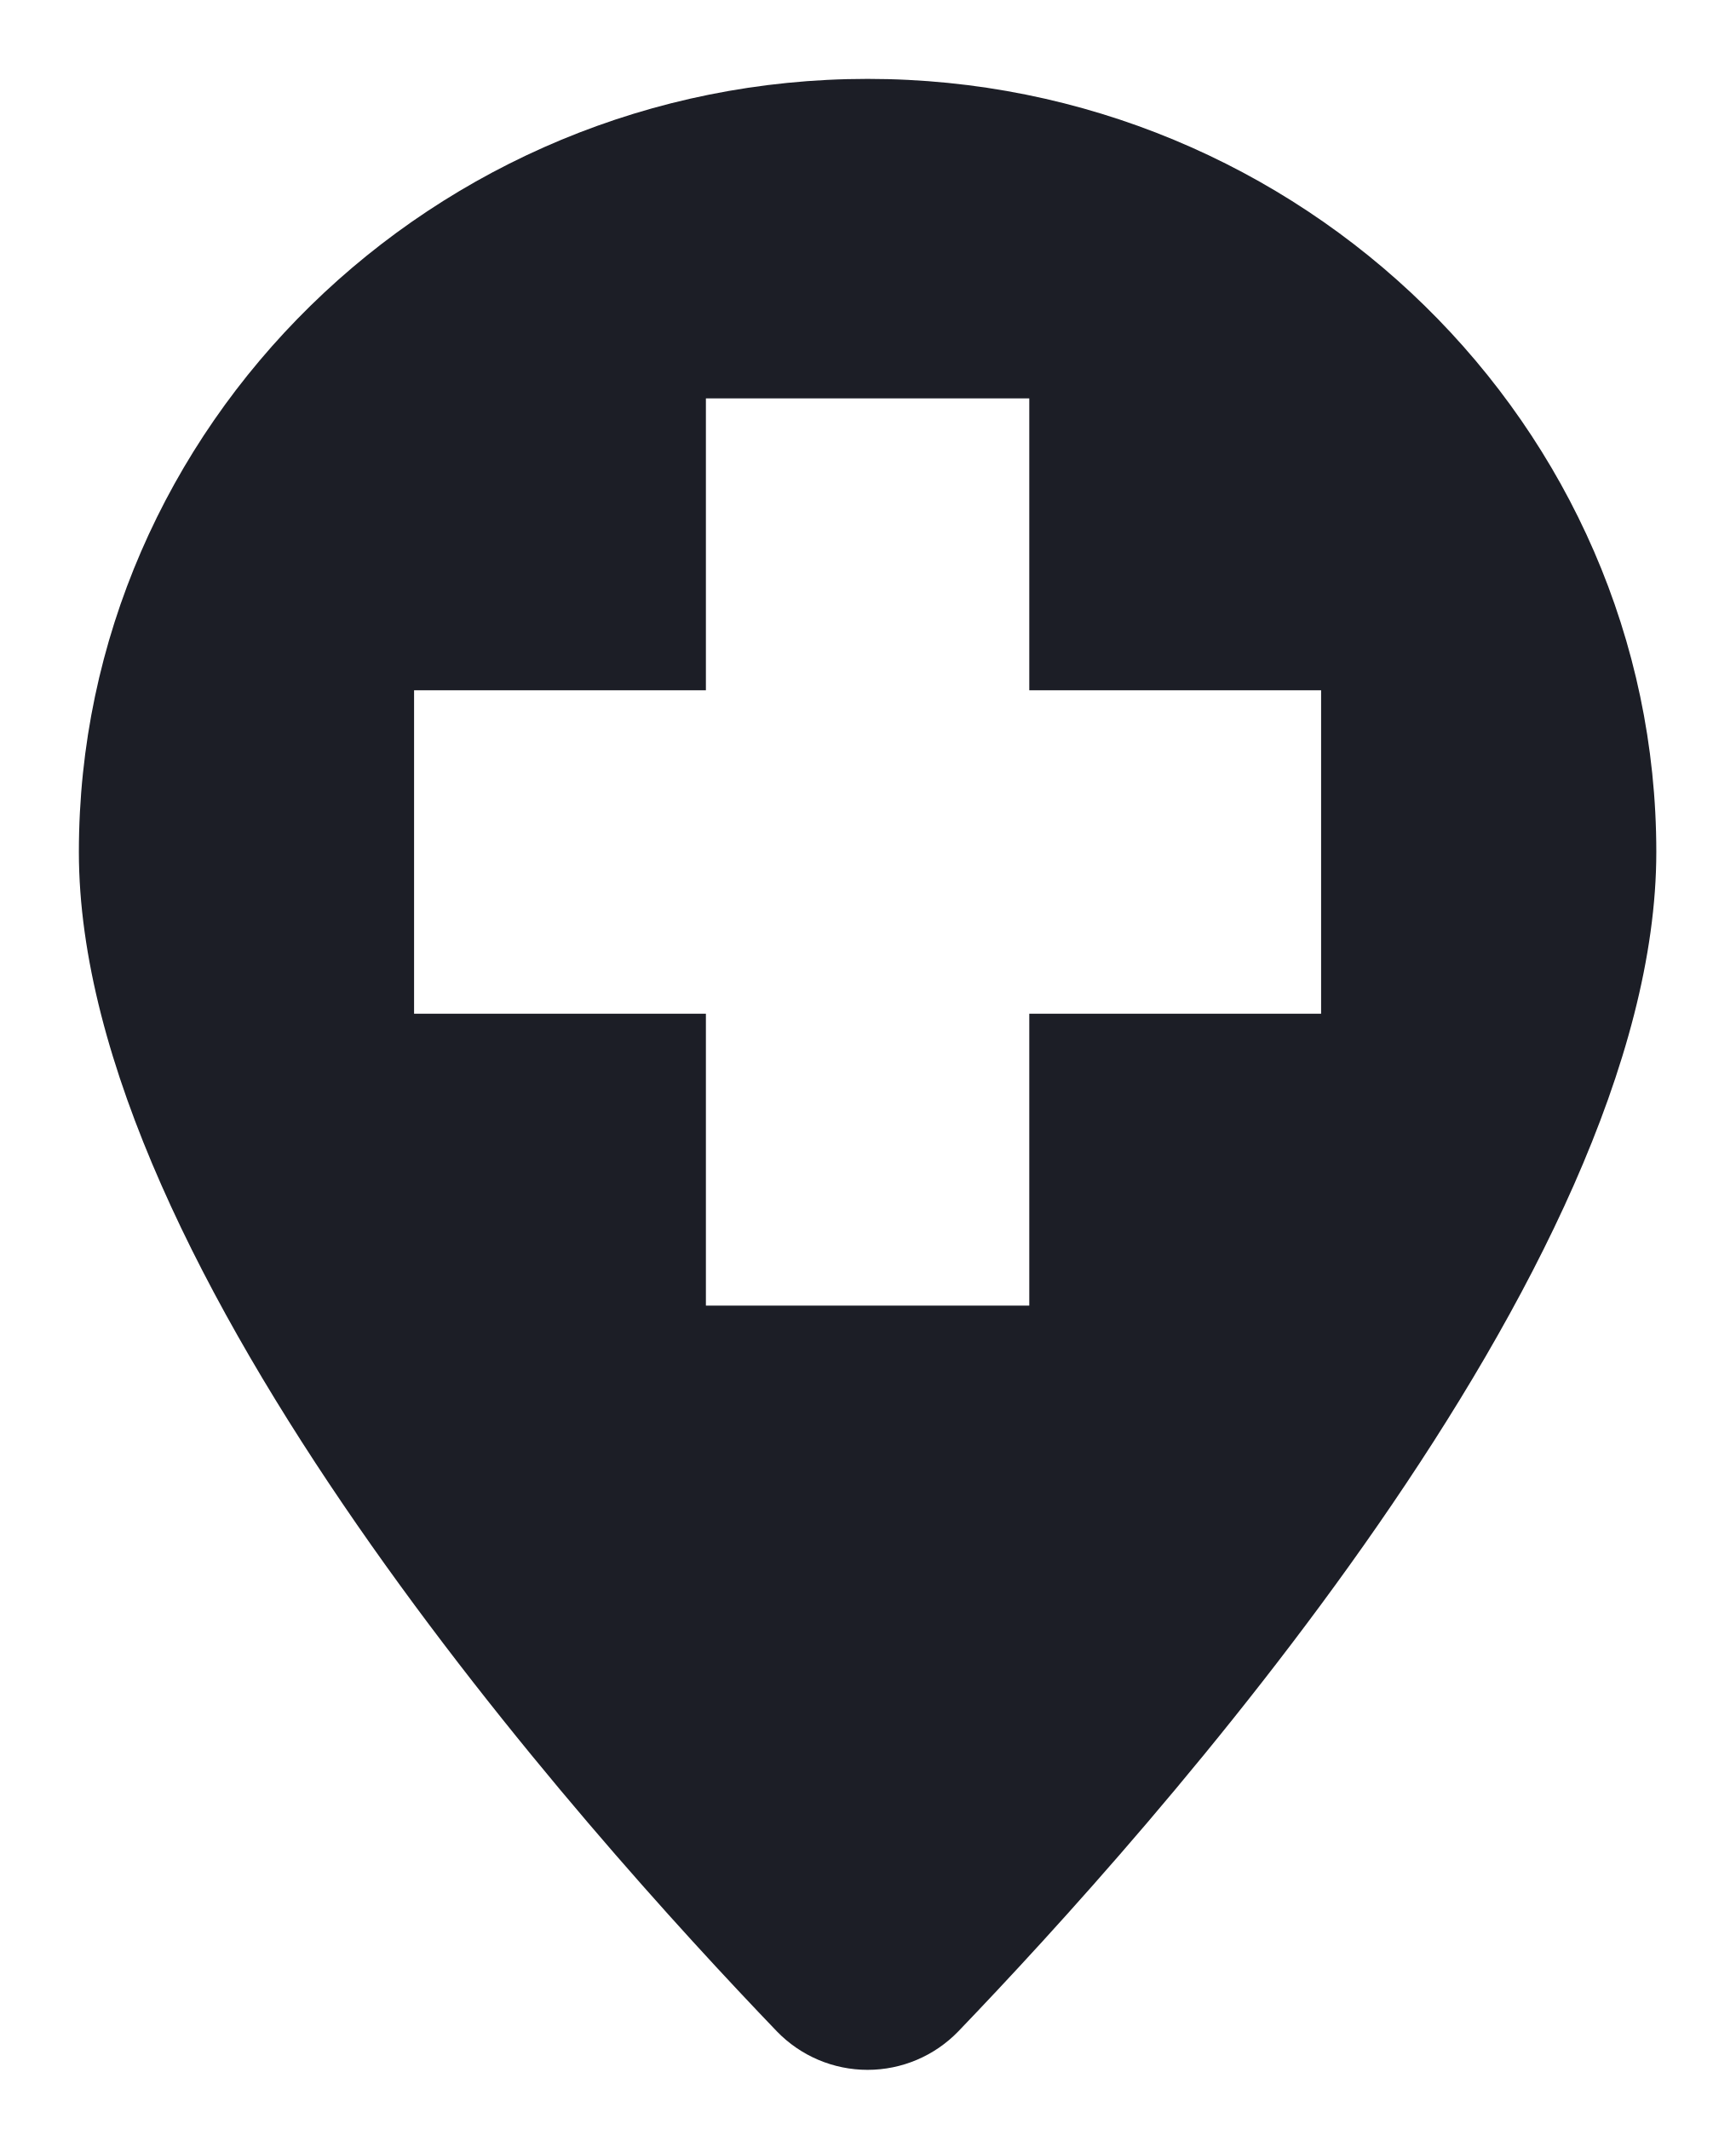
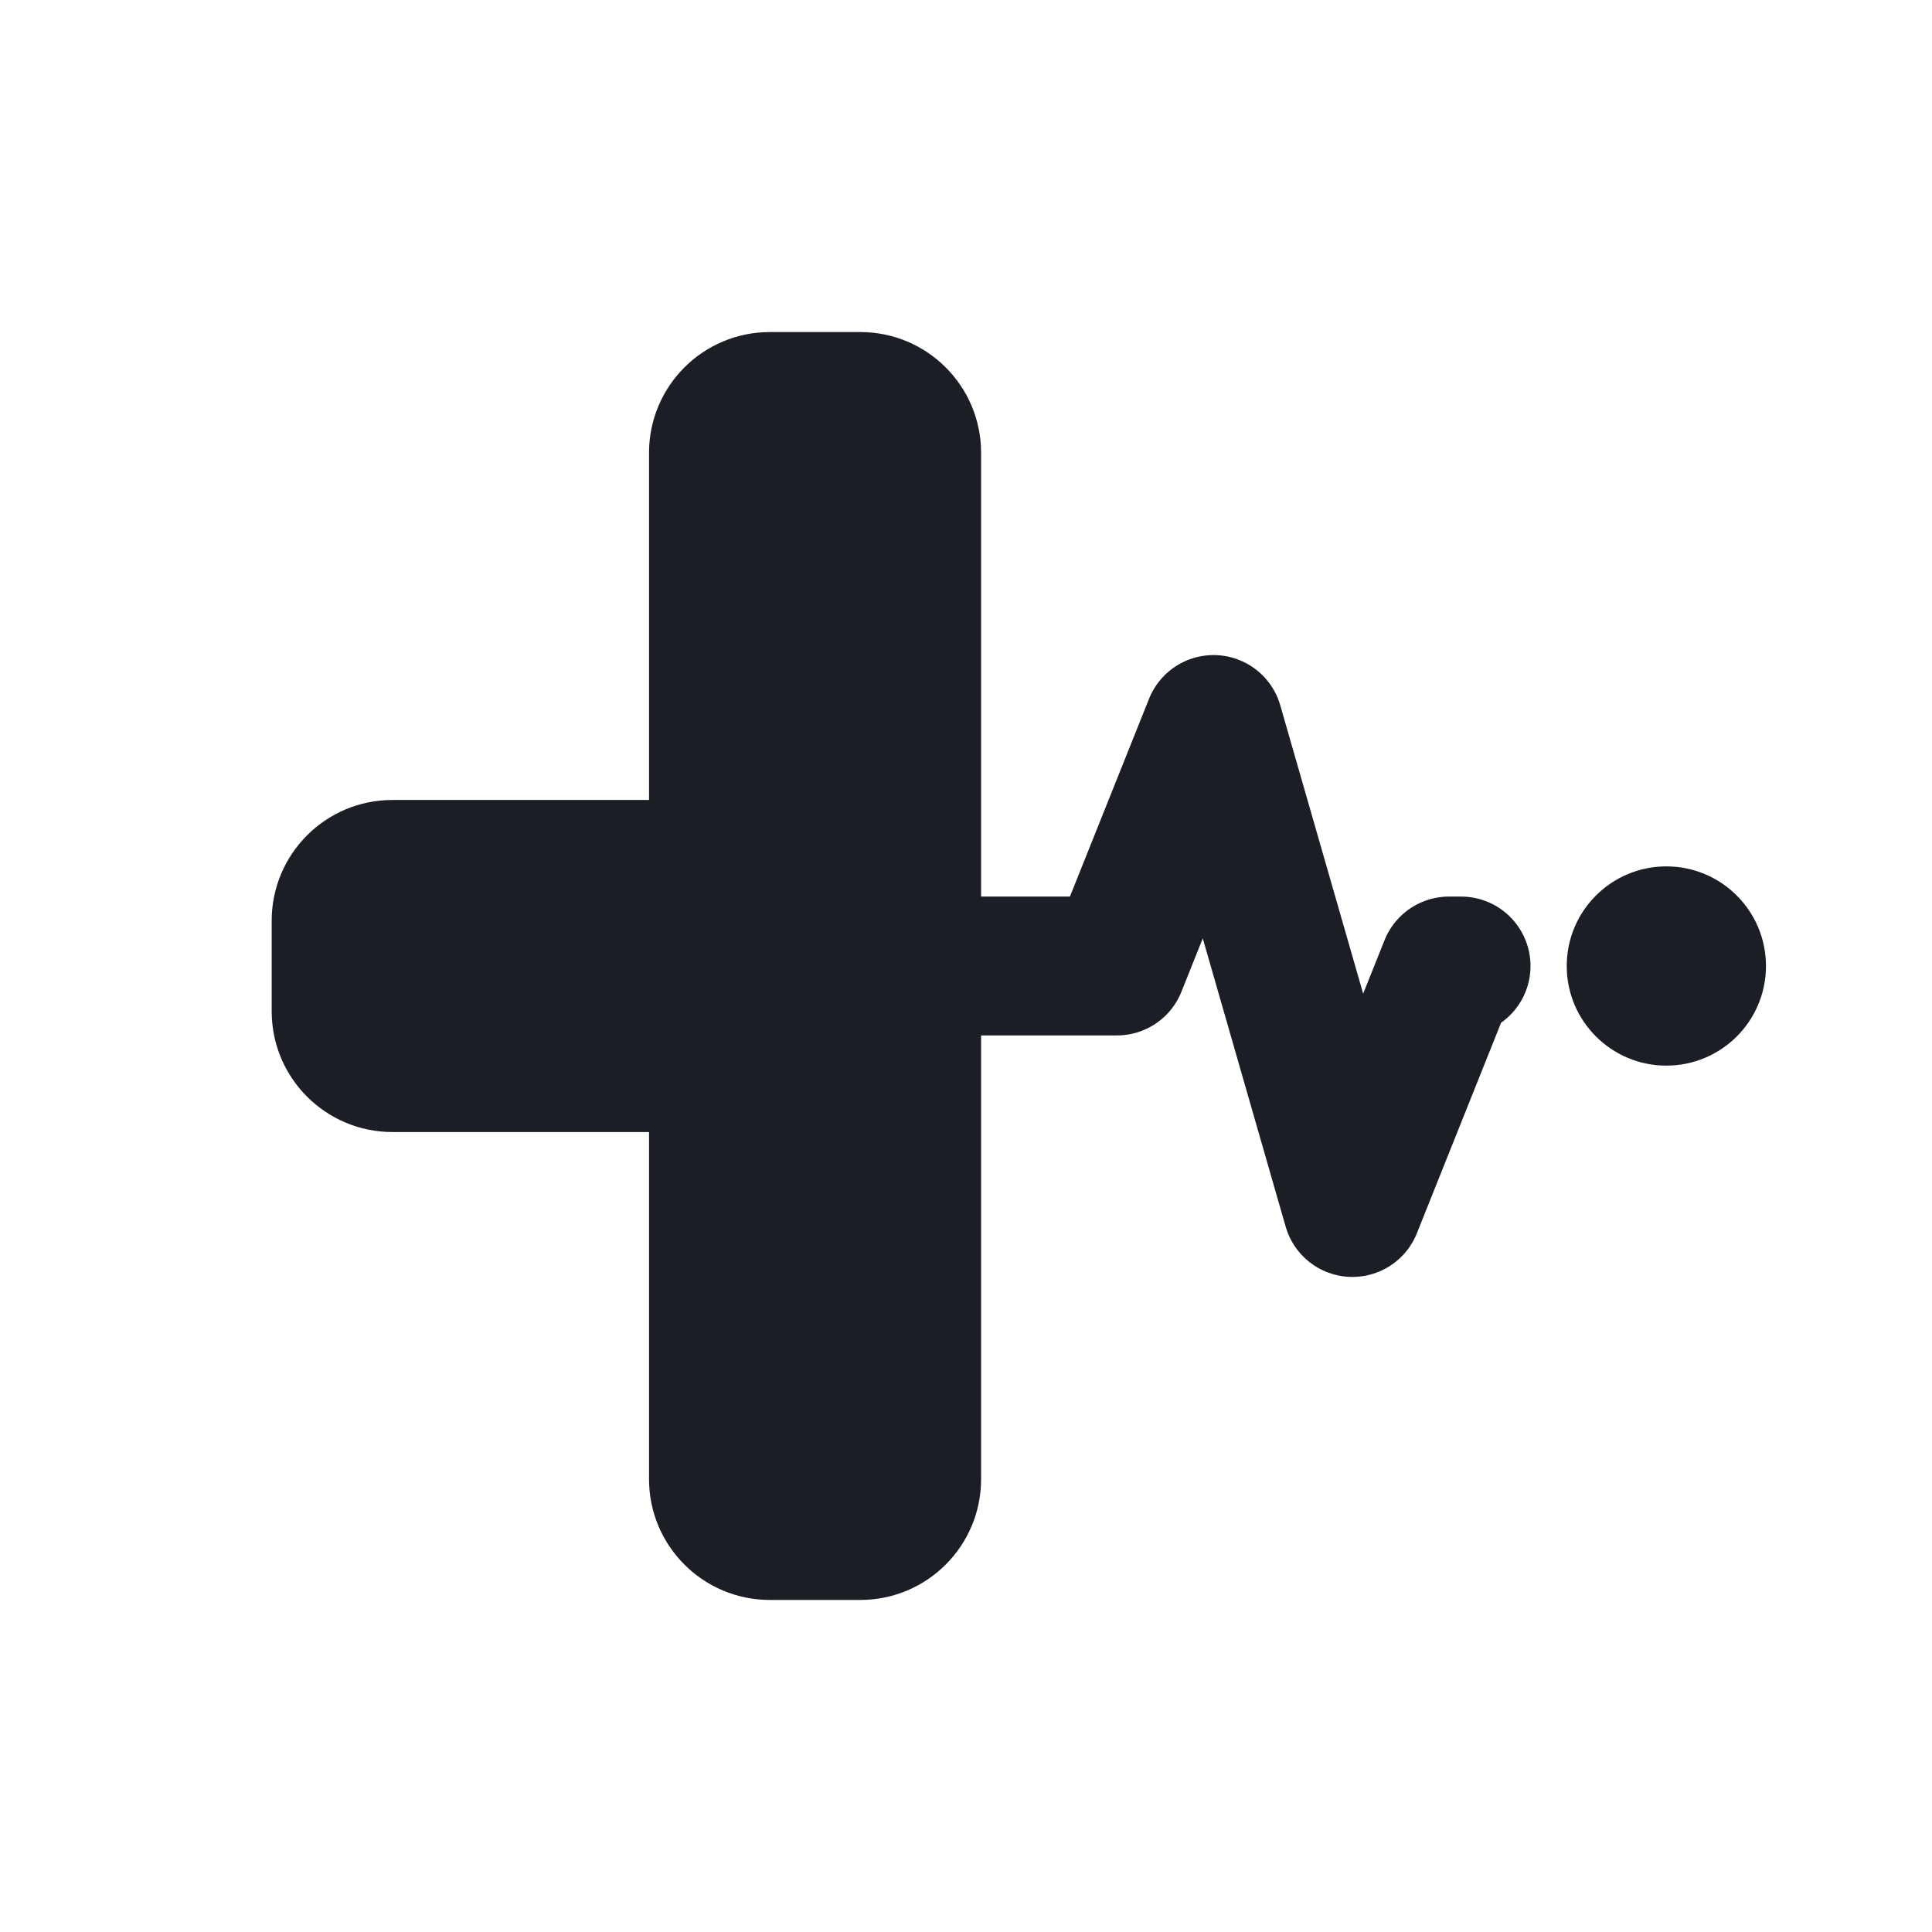
- <svg xmlns="http://www.w3.org/2000/svg" viewBox="10 4 44 54">
-   <path fill-rule="evenodd" d="M32 6c-11 0-20 8.8-20 19.6 0 10.6 12.9 24.9 17.7 29.9a3.2 3.2 0 0 0 4.6 0C39.1 50.5 52 36.2 52 25.6 52 14.8 43 6 32 6zM27.9 14.1h8.2v7.4h7.4v8.2h-7.4v7.4h-8.2v-7.4h-7.4v-8.2h7.4z" fill="#1C1E26" />
+ <svg xmlns="http://www.w3.org/2000/svg" viewBox="0 0 64 64">
+   <path d="M21.5 15a4 4 0 0 1 4-4h3a4 4 0 0 1 4 4v34a4 4 0 0 1-4 4h-3a4 4 0 0 1-4-4V37.5H13a4 4 0 0 1-4-4v-3a4 4 0 0 1 4-4h8.5z" fill="#1C1E26" />
+   <path d="M32 32h5l3.2-8 4.6 16 3.2-8h0.4" fill="none" stroke="#1C1E26" stroke-width="4.6" stroke-linecap="round" stroke-linejoin="round" />
+   <circle cx="55.2" cy="32" r="3.3" fill="#1C1E26" />
</svg>
